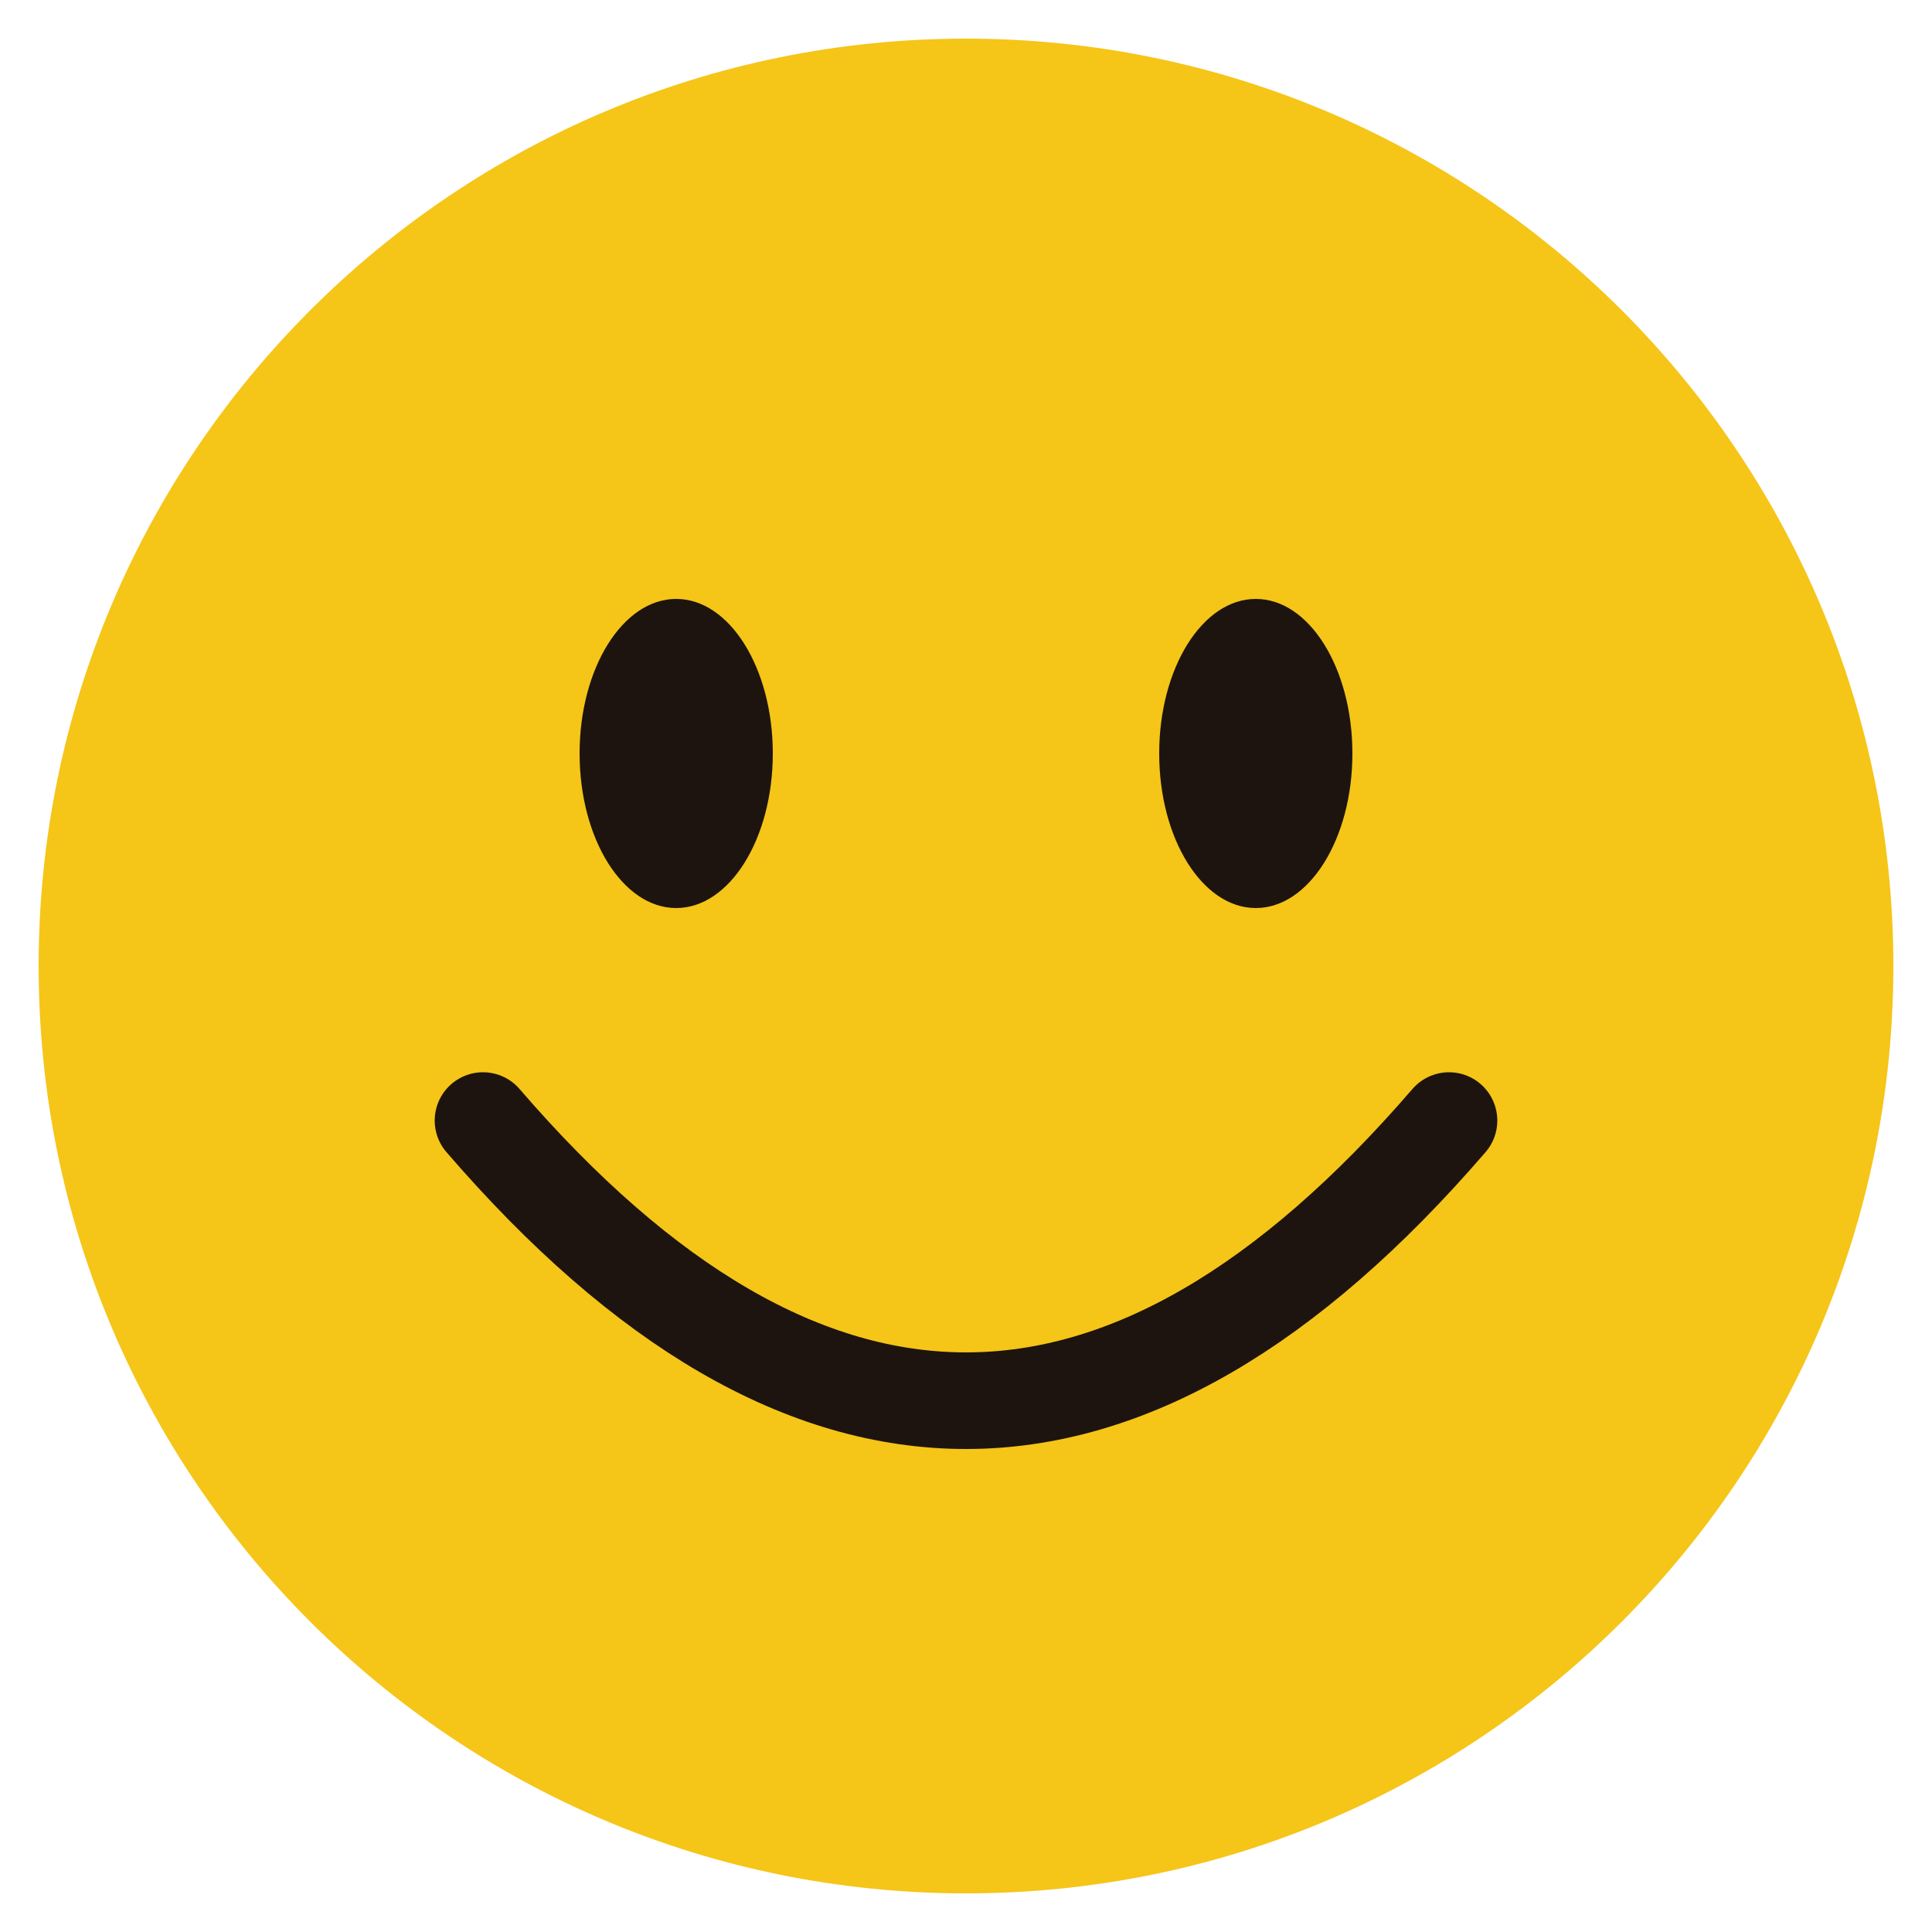
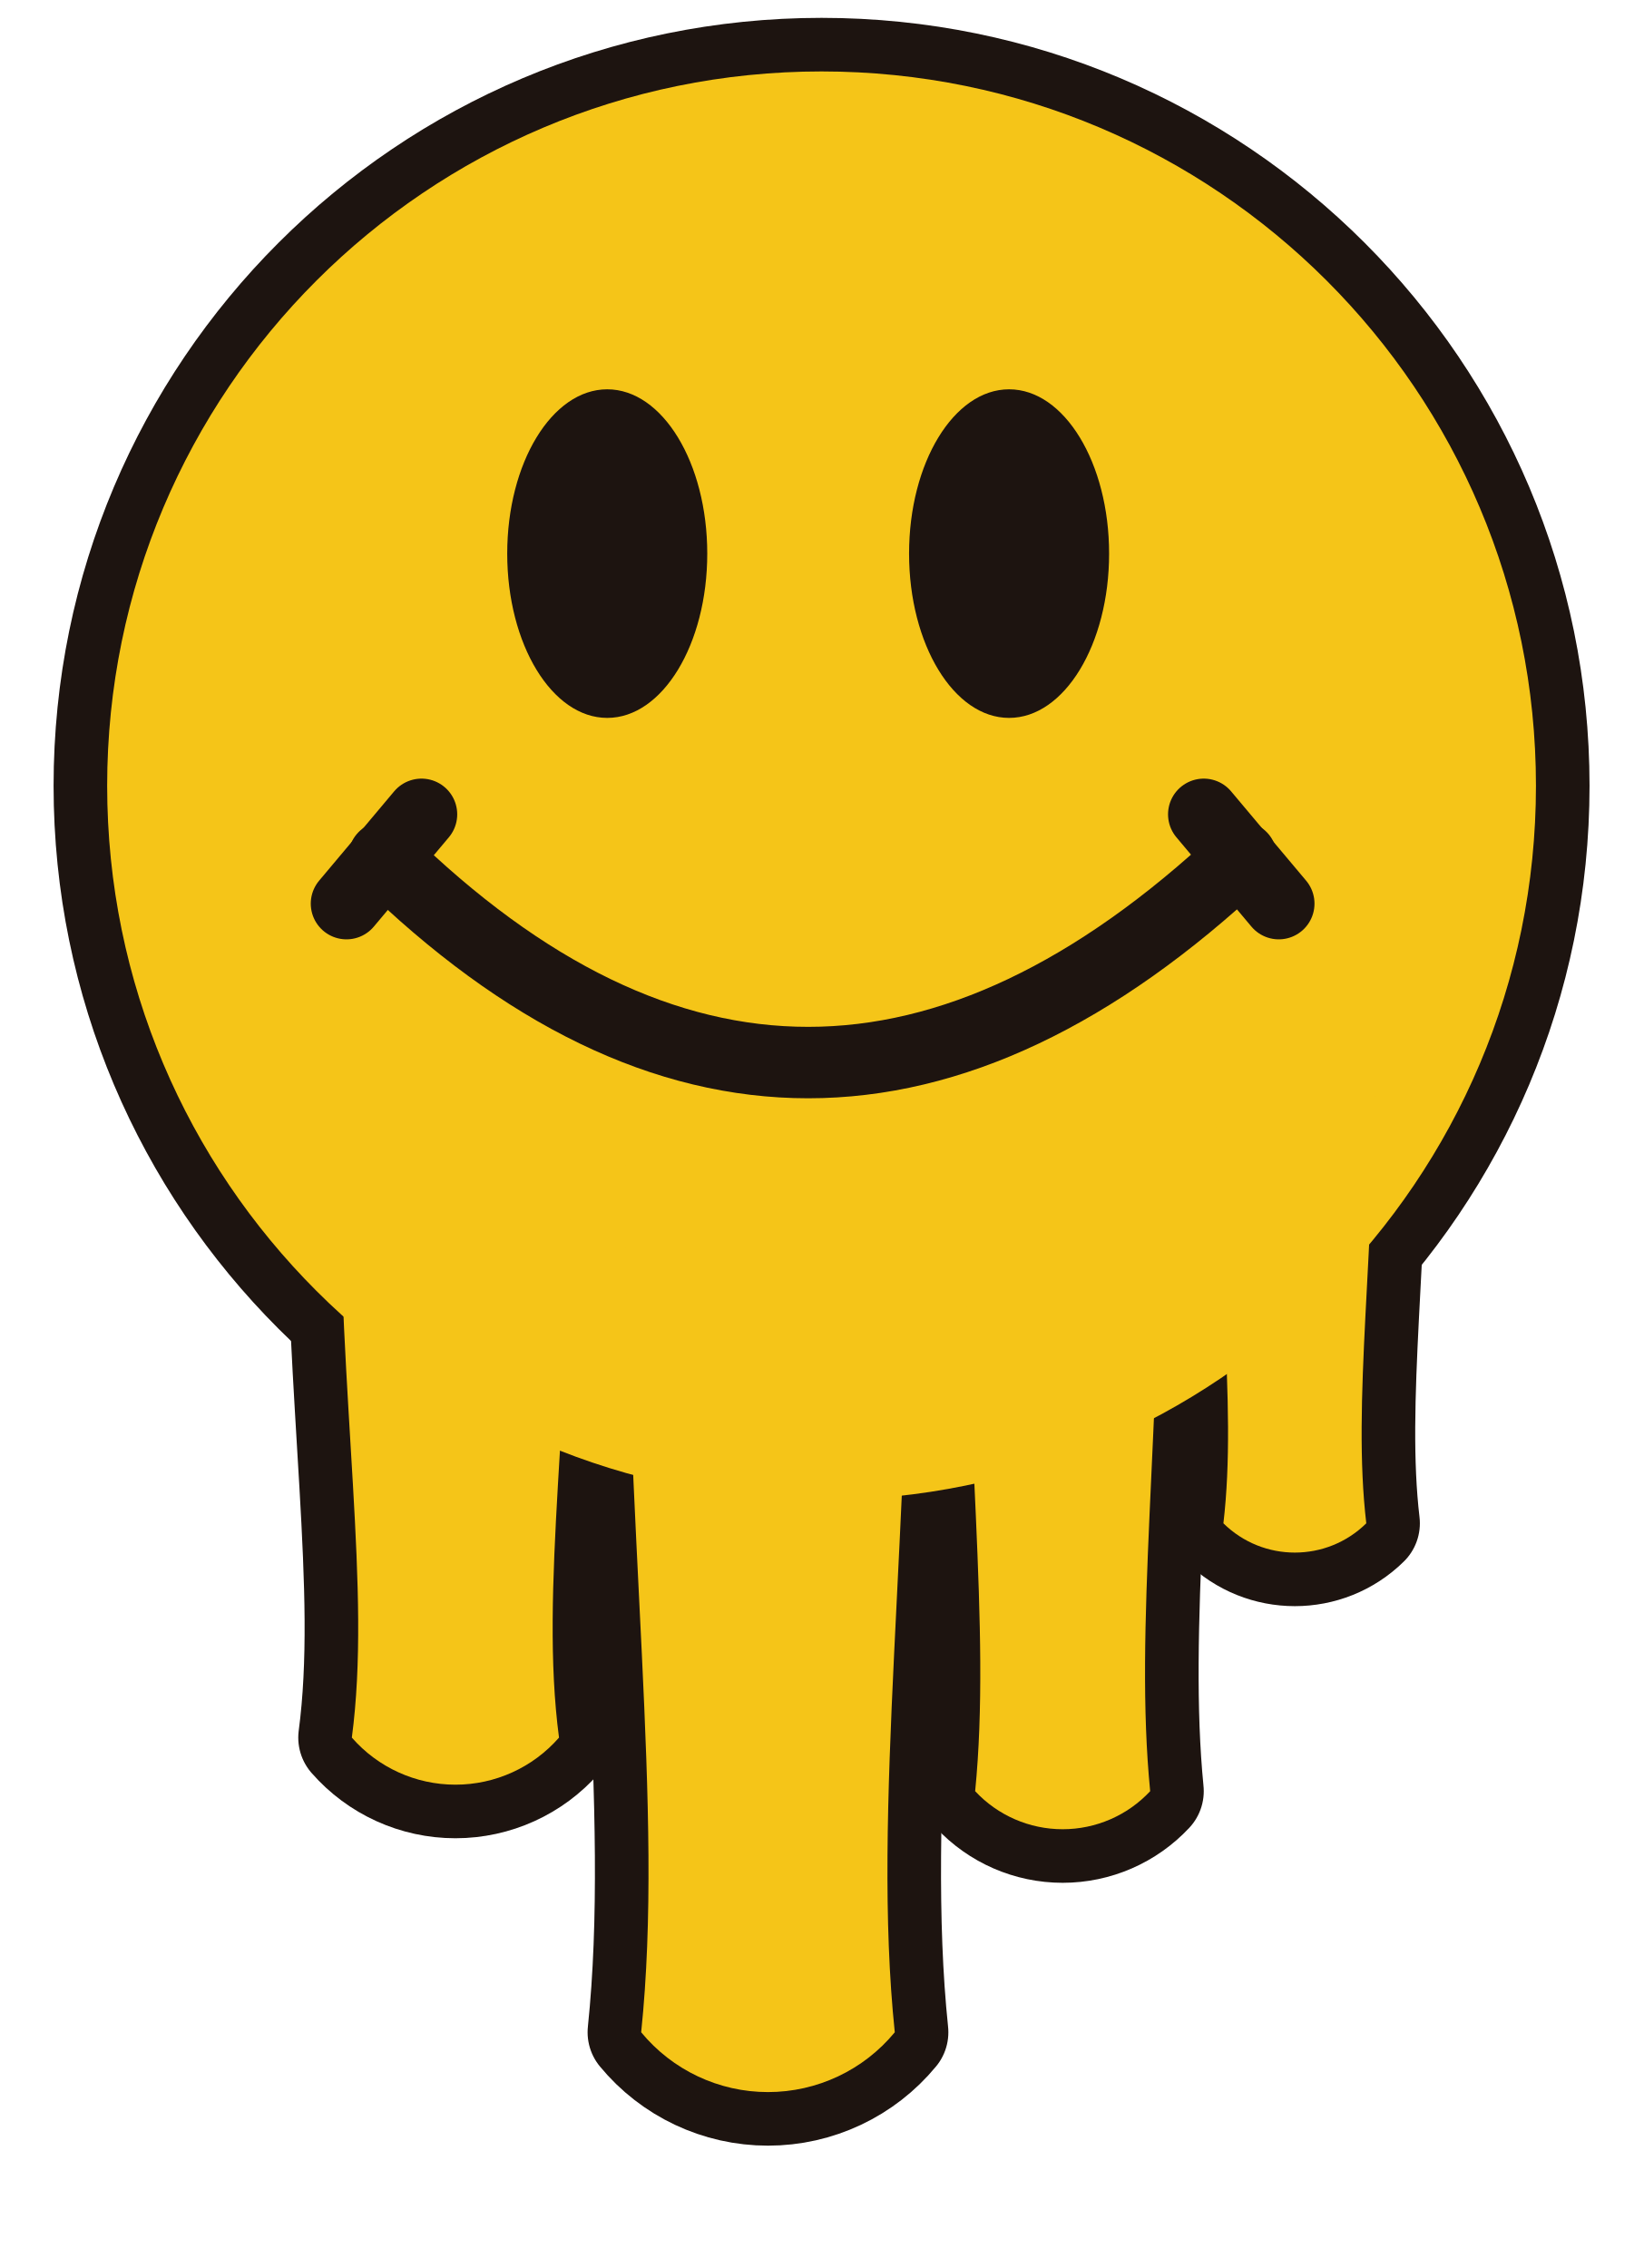
- <svg xmlns="http://www.w3.org/2000/svg" viewBox="0 0 100 100">
-   <circle cx="50" cy="50" r="48" fill="#f5c518" />
-   <ellipse cx="35" cy="39" rx="5" ry="8" fill="#1d1410" />
-   <ellipse cx="65" cy="39" rx="5" ry="8" fill="#1d1410" />
-   <path d="M25 58 Q50 87 75 58" fill="none" stroke="#1d1410" stroke-width="5" stroke-linecap="round" />
+ <svg xmlns="http://www.w3.org/2000/svg" viewBox="4 0 92 127">
+   <g fill="#1d1410" stroke="#1d1410" stroke-width="6" stroke-linejoin="round">
+     <circle cx="50" cy="44" r="40" />
+     <path d="M23.0 64 C23.0 79.0 24.8 89.0 23.7 97.3 A7.7 7.7 0 0 0 35.3 97.3 C34.2 89.0 36.0 79.0 36.0 64 Z" />
+     <path d="M39.0 64 C39.0 86.4 41.2 101.3 39.9 113.8 A9.2 9.2 0 0 0 54.1 113.8 C52.8 101.3 55.0 86.4 55.0 64 Z" />
+     <path d="M58.0 64 C58.0 80.3 59.5 91.2 58.6 100.3 A6.7 6.7 0 0 0 68.4 100.3 C67.5 91.2 69.0 80.3 69.0 64 Z" />
+     <path d="M72.0 58 C72.0 70.3 73.3 78.5 72.5 85.3 A5.7 5.7 0 0 0 80.5 85.3 C79.7 78.5 81.0 70.3 81.0 58 Z" />
+   </g>
+   <g fill="#f5c518">
+     <circle cx="50" cy="44" r="40" />
+     <path d="M23.0 64 C23.0 79.0 24.8 89.0 23.7 97.3 A7.7 7.7 0 0 0 35.3 97.3 C34.2 89.0 36.0 79.0 36.0 64 Z" />
+     <path d="M39.0 64 C39.0 86.4 41.2 101.3 39.9 113.8 A9.2 9.2 0 0 0 54.1 113.8 C52.8 101.3 55.0 86.4 55.0 64 Z" />
+     <path d="M58.0 64 C58.0 80.3 59.5 91.2 58.6 100.3 A6.7 6.7 0 0 0 68.4 100.3 C67.5 91.2 69.0 80.3 69.0 64 Z" />
+     <path d="M72.0 58 C72.0 70.3 73.3 78.5 72.5 85.3 A5.7 5.7 0 0 0 80.5 85.3 C79.7 78.5 81.0 70.3 81.0 58 Z" />
+   </g>
+   <ellipse cx="38" cy="31" rx="5.6" ry="9.2" fill="#1d1410" />
+   <ellipse class="eye-r" cx="60.5" cy="31" rx="5.6" ry="9.2" fill="#1d1410" />
+   <path class="mouth" d="M25.5 48 Q49 71 73.5 48" fill="none" stroke="#1d1410" stroke-width="4" stroke-linecap="round" />
+   <path d="M23.4 50.6 l4.2-5 M71.4 45.6 l4.2 5" fill="none" stroke="#1d1410" stroke-width="4" stroke-linecap="round" />
</svg>
